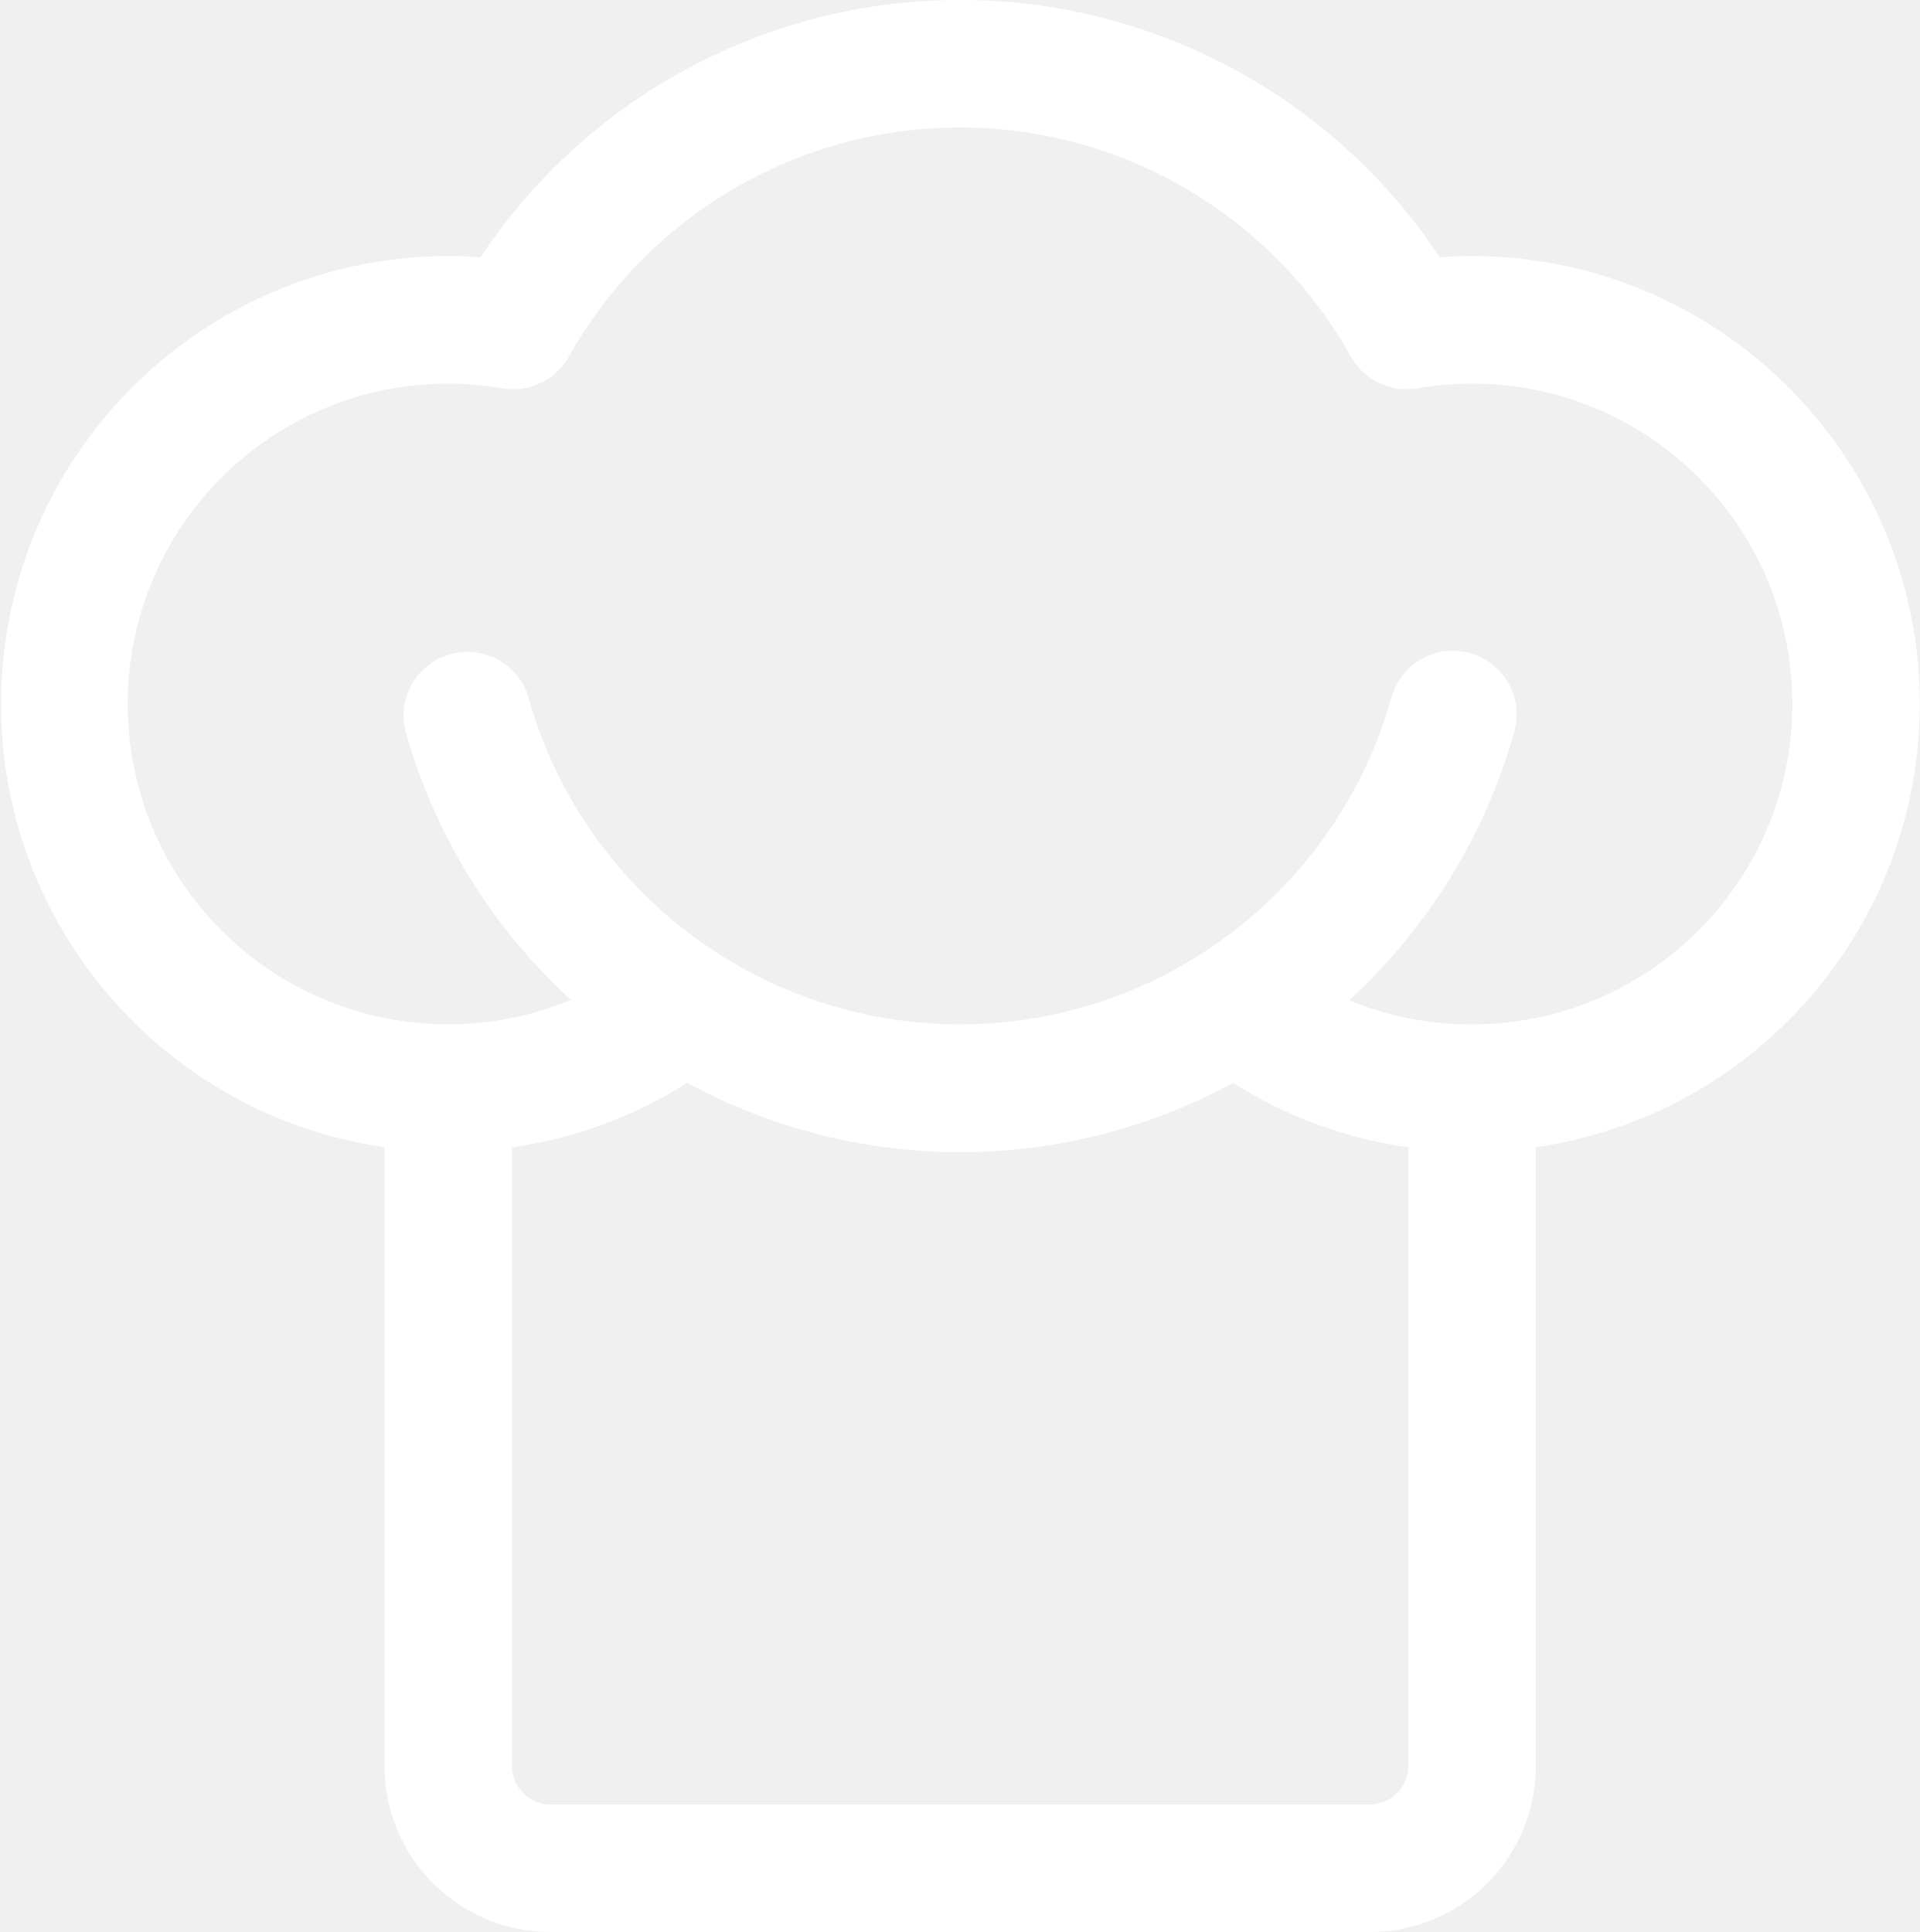
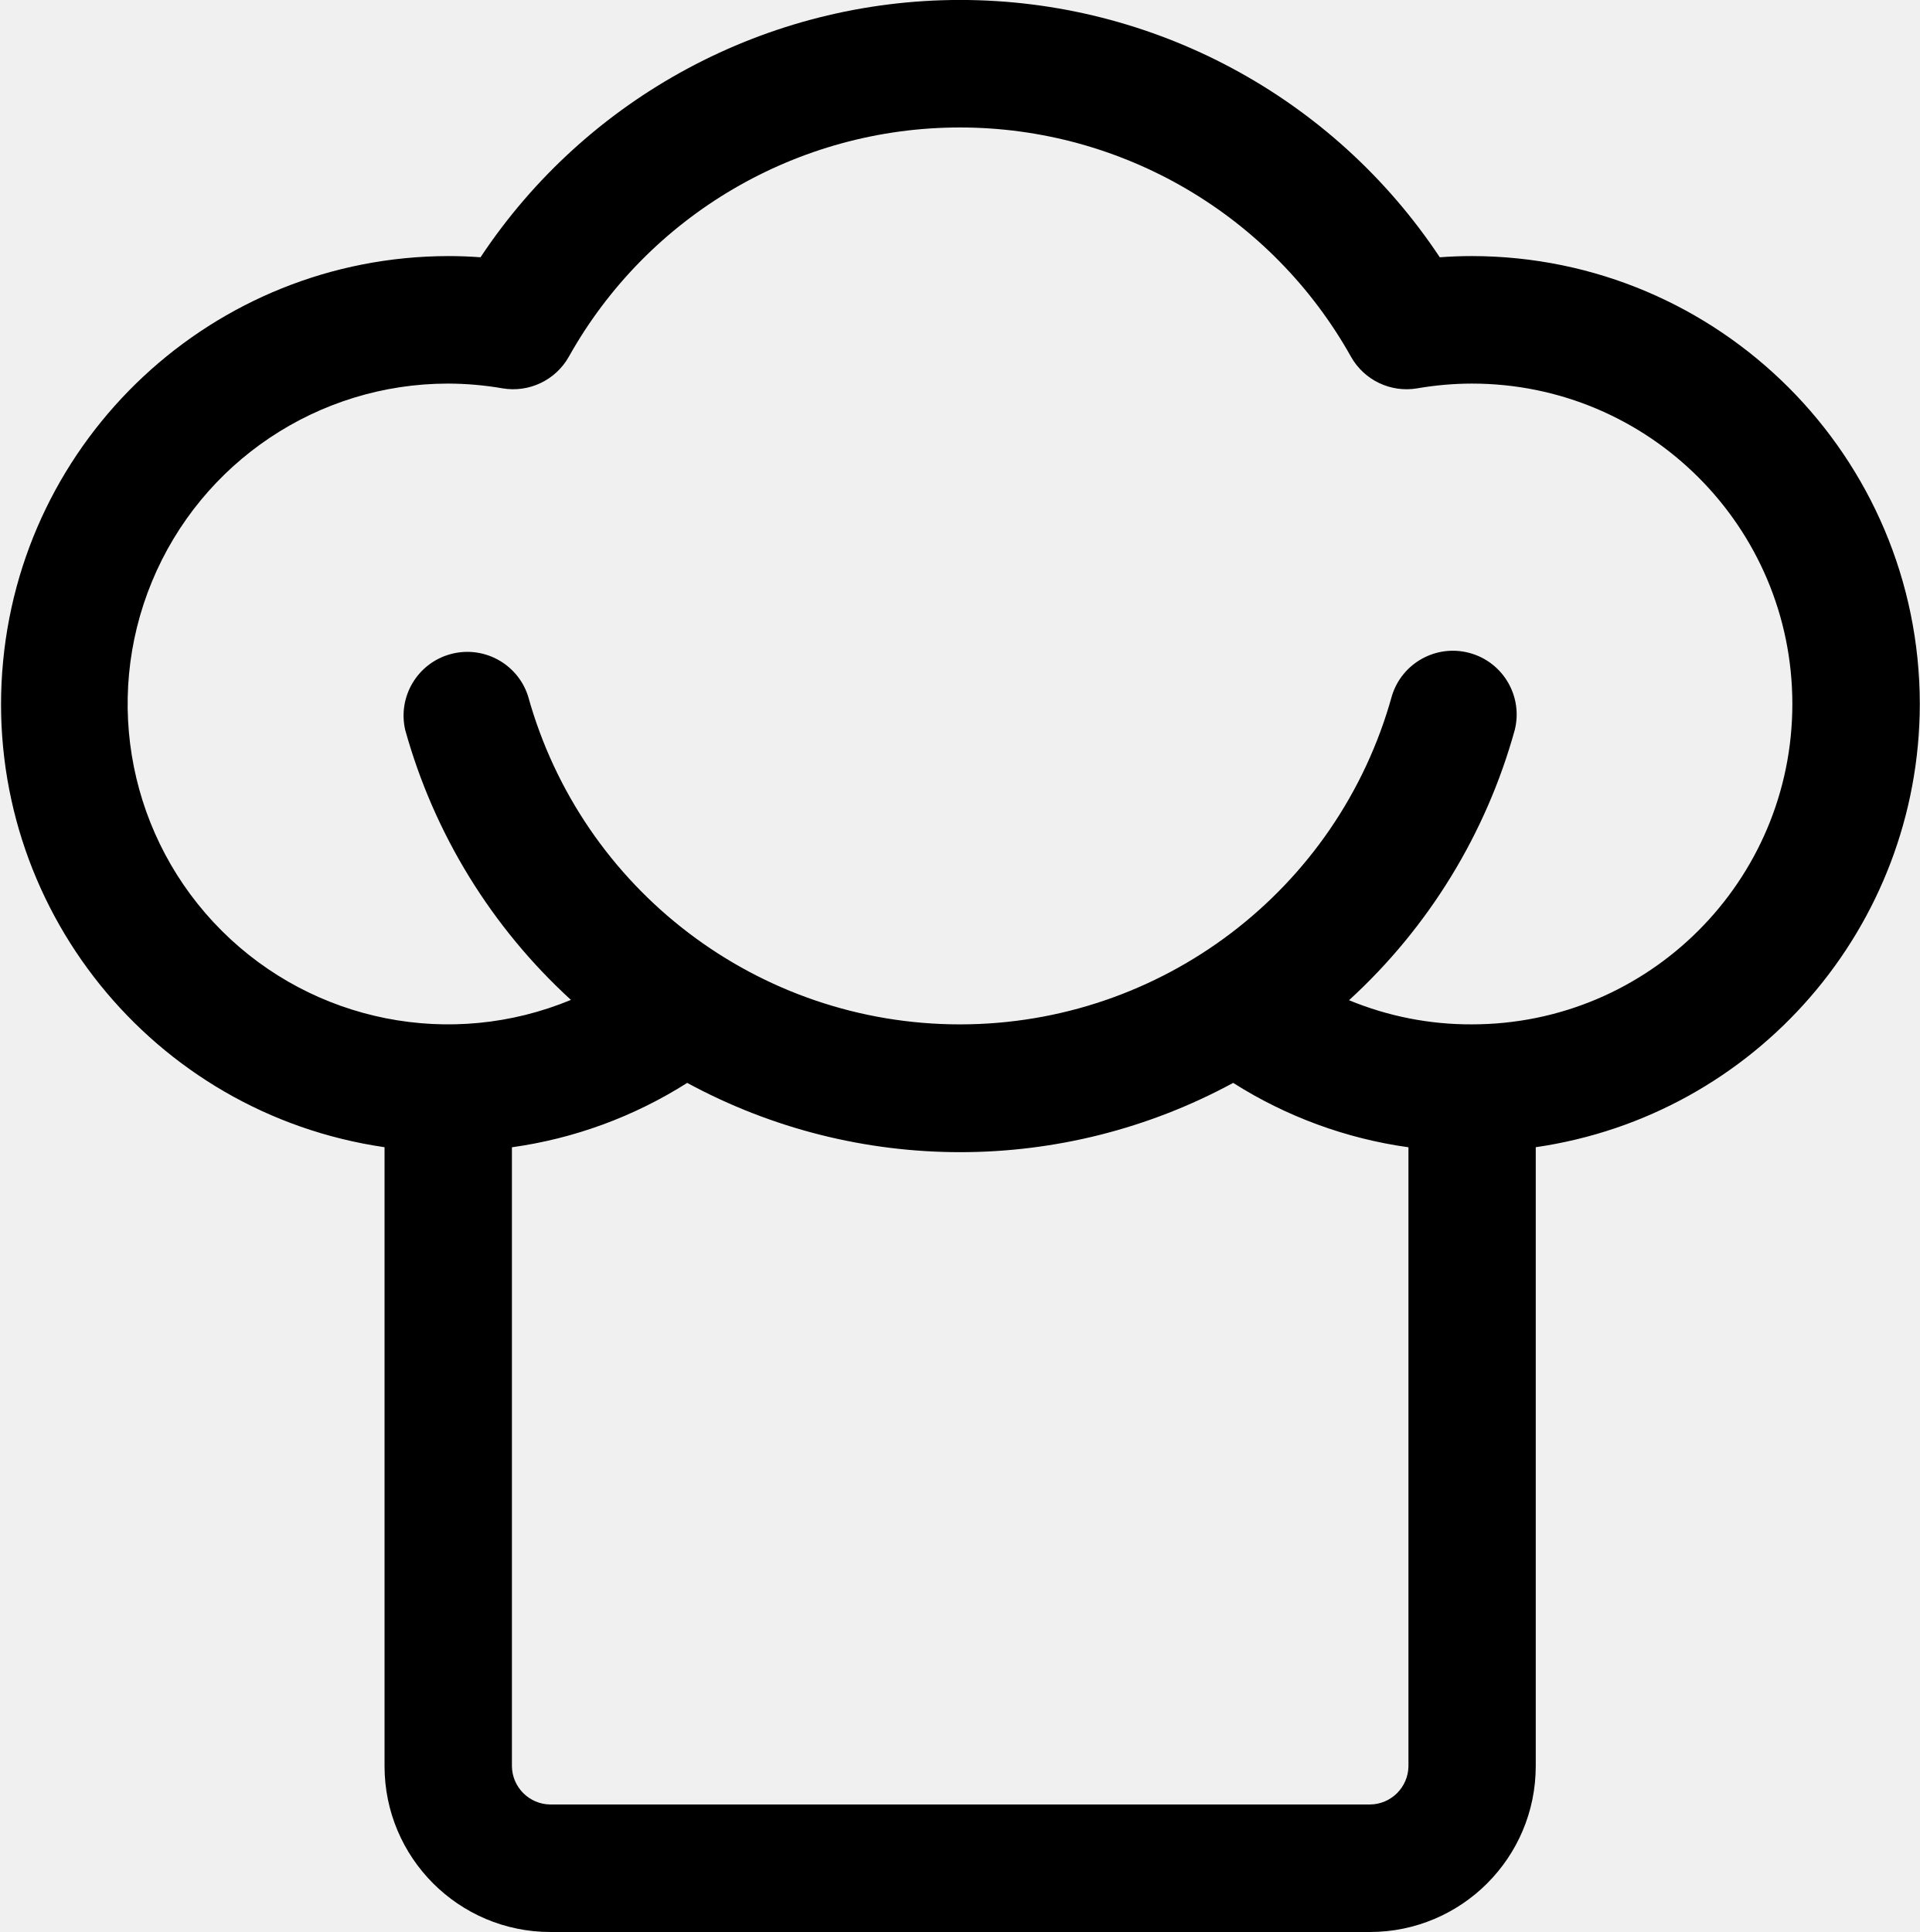
<svg xmlns="http://www.w3.org/2000/svg" width="23.844" height="24" viewBox="0 0 23.844 24">
-   <path id="chef" d="M24.811,8.745a5.569,5.569,0,0,0-5.562-5.564q-.2,0-.4.015a7.149,7.149,0,0,0-11.914,0q-.2-.015-.4-.015a5.564,5.564,0,0,0-.792,11.07v7.689A2.061,2.061,0,0,0,7.8,24H17.982a2.061,2.061,0,0,0,2.059-2.059V14.251A5.571,5.571,0,0,0,24.811,8.745ZM17.982,22.416H7.8a.482.482,0,0,1-.475-.475V14.252a5.473,5.473,0,0,0,2.177-.8,7.109,7.109,0,0,0,6.781,0,5.476,5.476,0,0,0,2.177.8v7.689A.482.482,0,0,1,17.982,22.416Zm1.267-9.691a3.946,3.946,0,0,1-1.527-.3A7.127,7.127,0,0,0,19.78,9.069a.792.792,0,0,0-1.526-.423,5.567,5.567,0,0,1-10.729,0A.792.792,0,0,0,6,9.069a7.125,7.125,0,0,0,2.058,3.352A3.98,3.98,0,1,1,6.529,4.765a4.036,4.036,0,0,1,.679.059.793.793,0,0,0,.824-.393,5.566,5.566,0,0,1,9.714,0,.792.792,0,0,0,.824.393,4.036,4.036,0,0,1,.678-.059,3.98,3.98,0,0,1,0,7.96Z" transform="translate(-0.967)" fill="#fff" />
+   <path id="chef" d="M24.811,8.745a5.569,5.569,0,0,0-5.562-5.564q-.2,0-.4.015a7.149,7.149,0,0,0-11.914,0q-.2-.015-.4-.015a5.564,5.564,0,0,0-.792,11.07v7.689A2.061,2.061,0,0,0,7.8,24H17.982a2.061,2.061,0,0,0,2.059-2.059V14.251A5.571,5.571,0,0,0,24.811,8.745ZM17.982,22.416H7.8a.482.482,0,0,1-.475-.475V14.252a5.473,5.473,0,0,0,2.177-.8,7.109,7.109,0,0,0,6.781,0,5.476,5.476,0,0,0,2.177.8v7.689A.482.482,0,0,1,17.982,22.416Zm1.267-9.691a3.946,3.946,0,0,1-1.527-.3A7.127,7.127,0,0,0,19.78,9.069a.792.792,0,0,0-1.526-.423,5.567,5.567,0,0,1-10.729,0A.792.792,0,0,0,6,9.069a7.125,7.125,0,0,0,2.058,3.352A3.98,3.98,0,1,1,6.529,4.765a4.036,4.036,0,0,1,.679.059.793.793,0,0,0,.824-.393,5.566,5.566,0,0,1,9.714,0,.792.792,0,0,0,.824.393,4.036,4.036,0,0,1,.678-.059,3.98,3.98,0,0,1,0,7.96Z" transform="translate(-0.967)" />
</svg>
